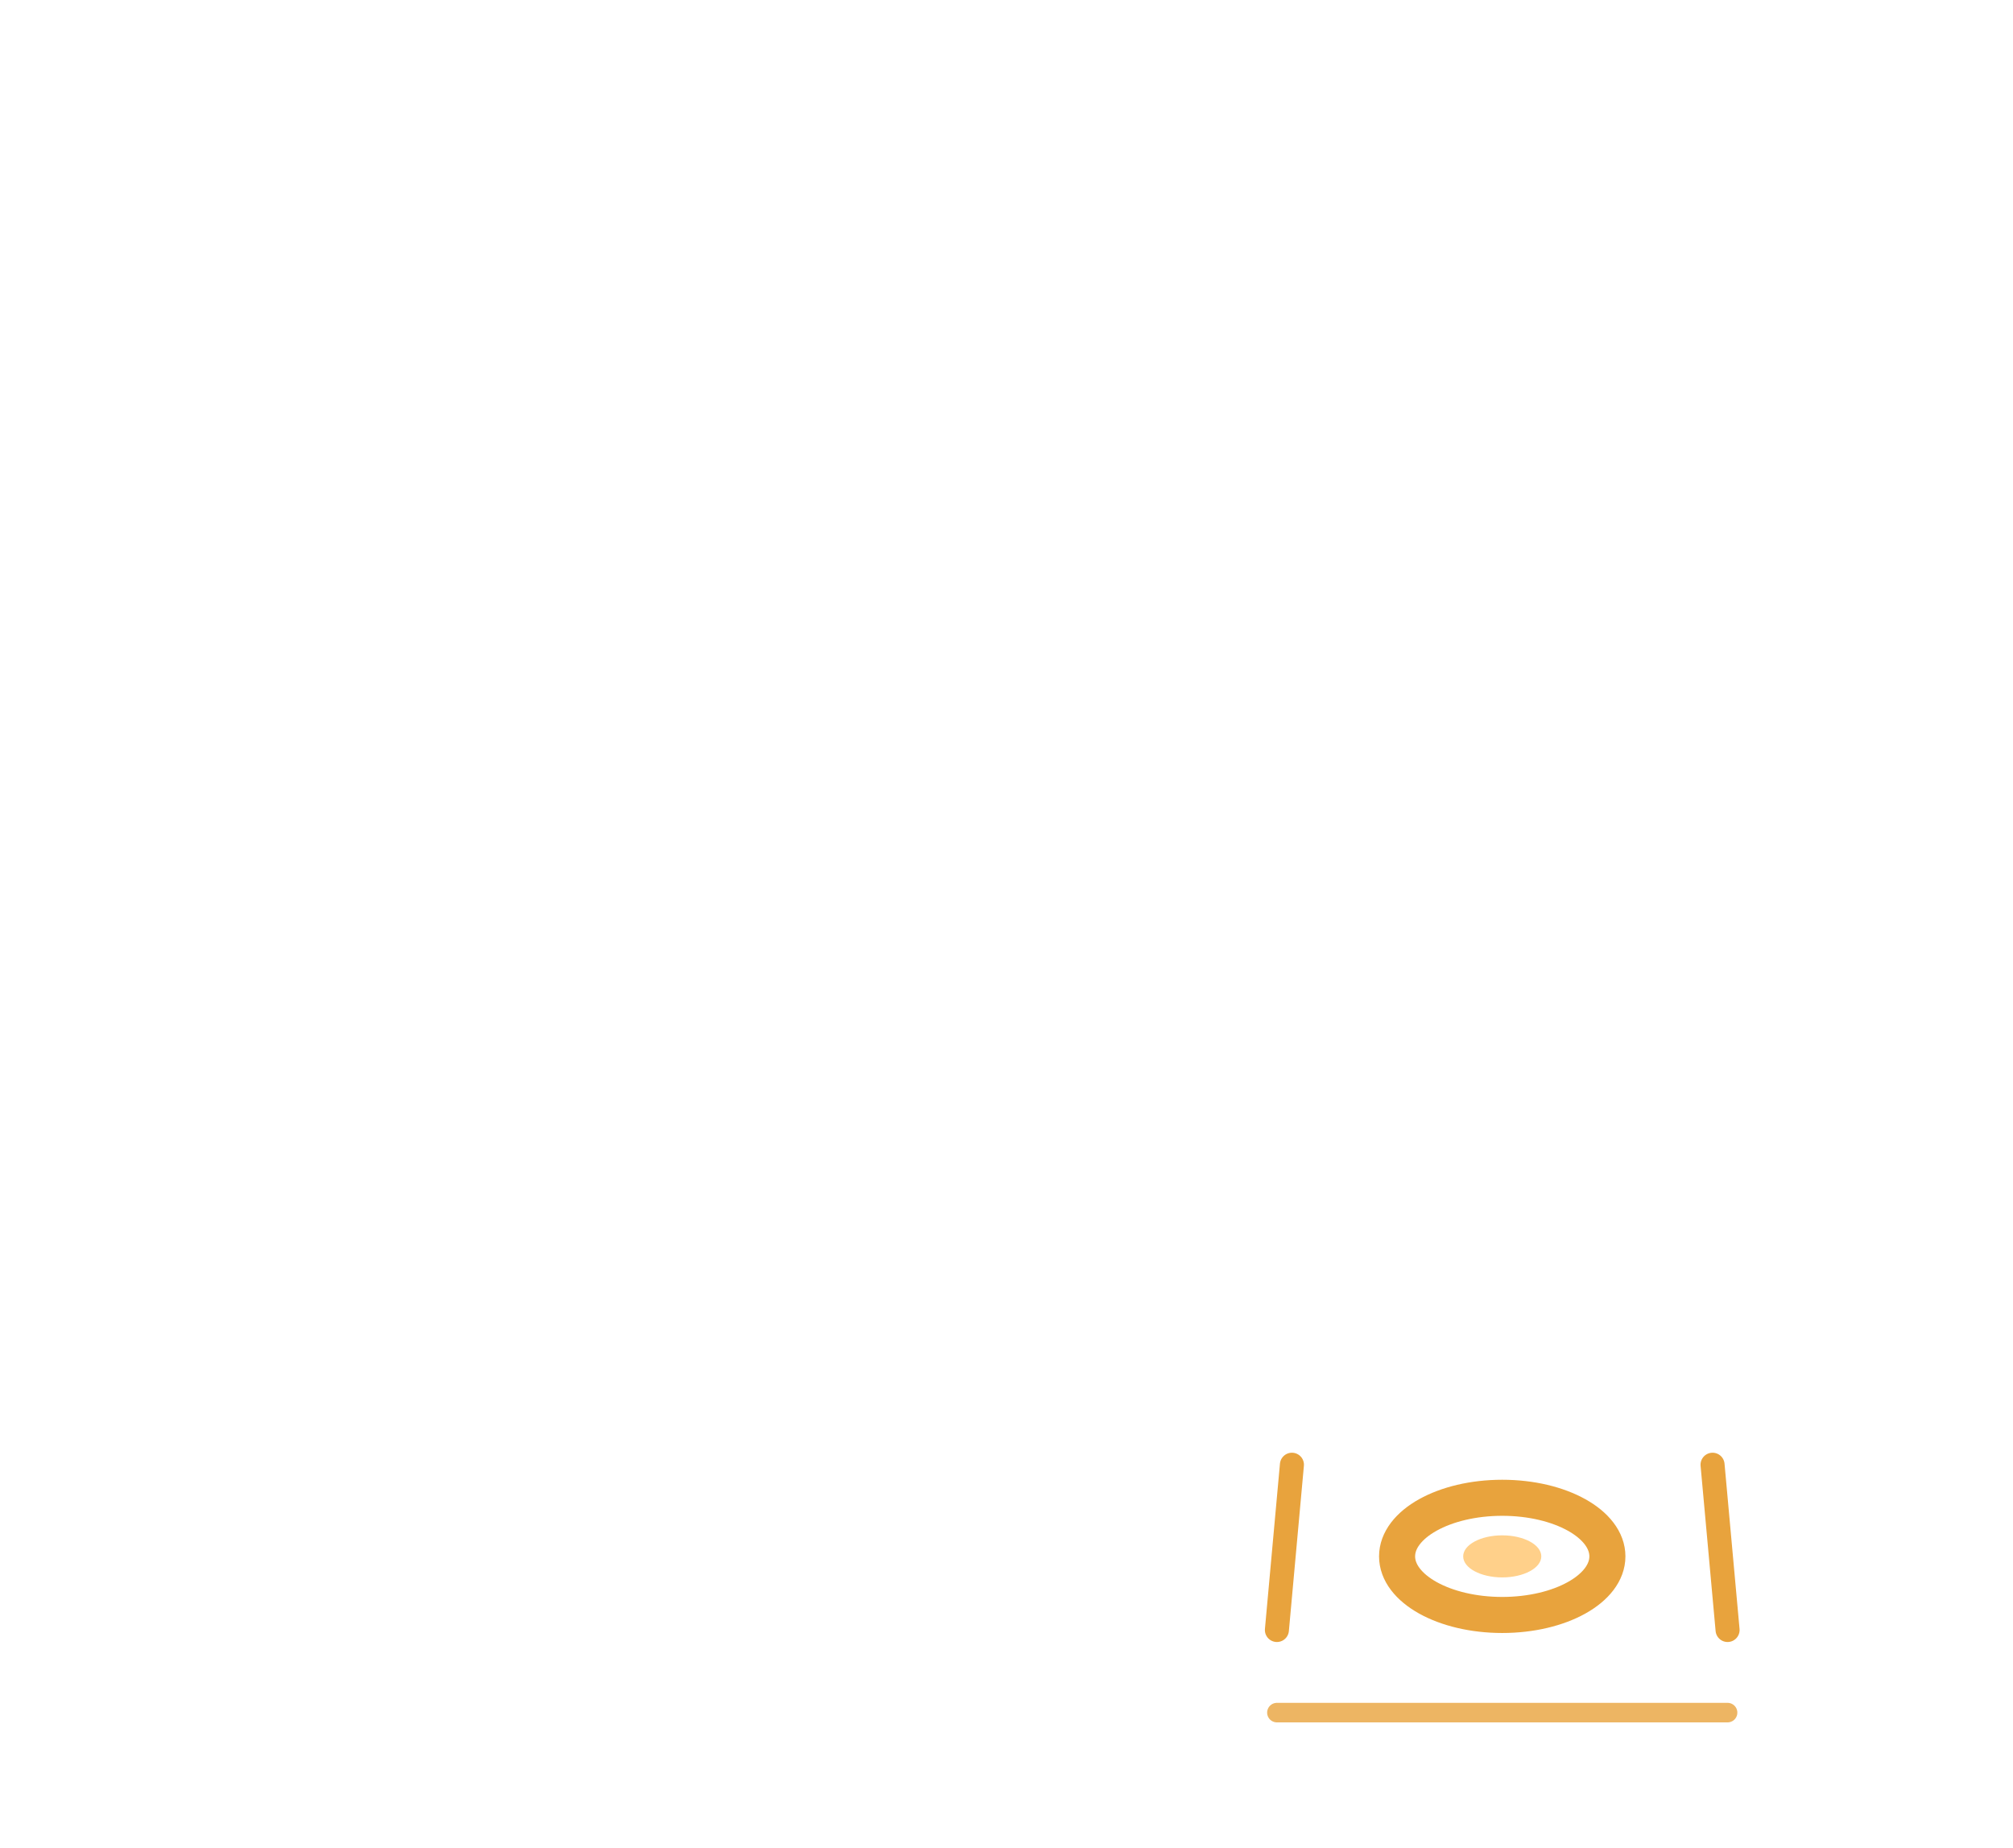
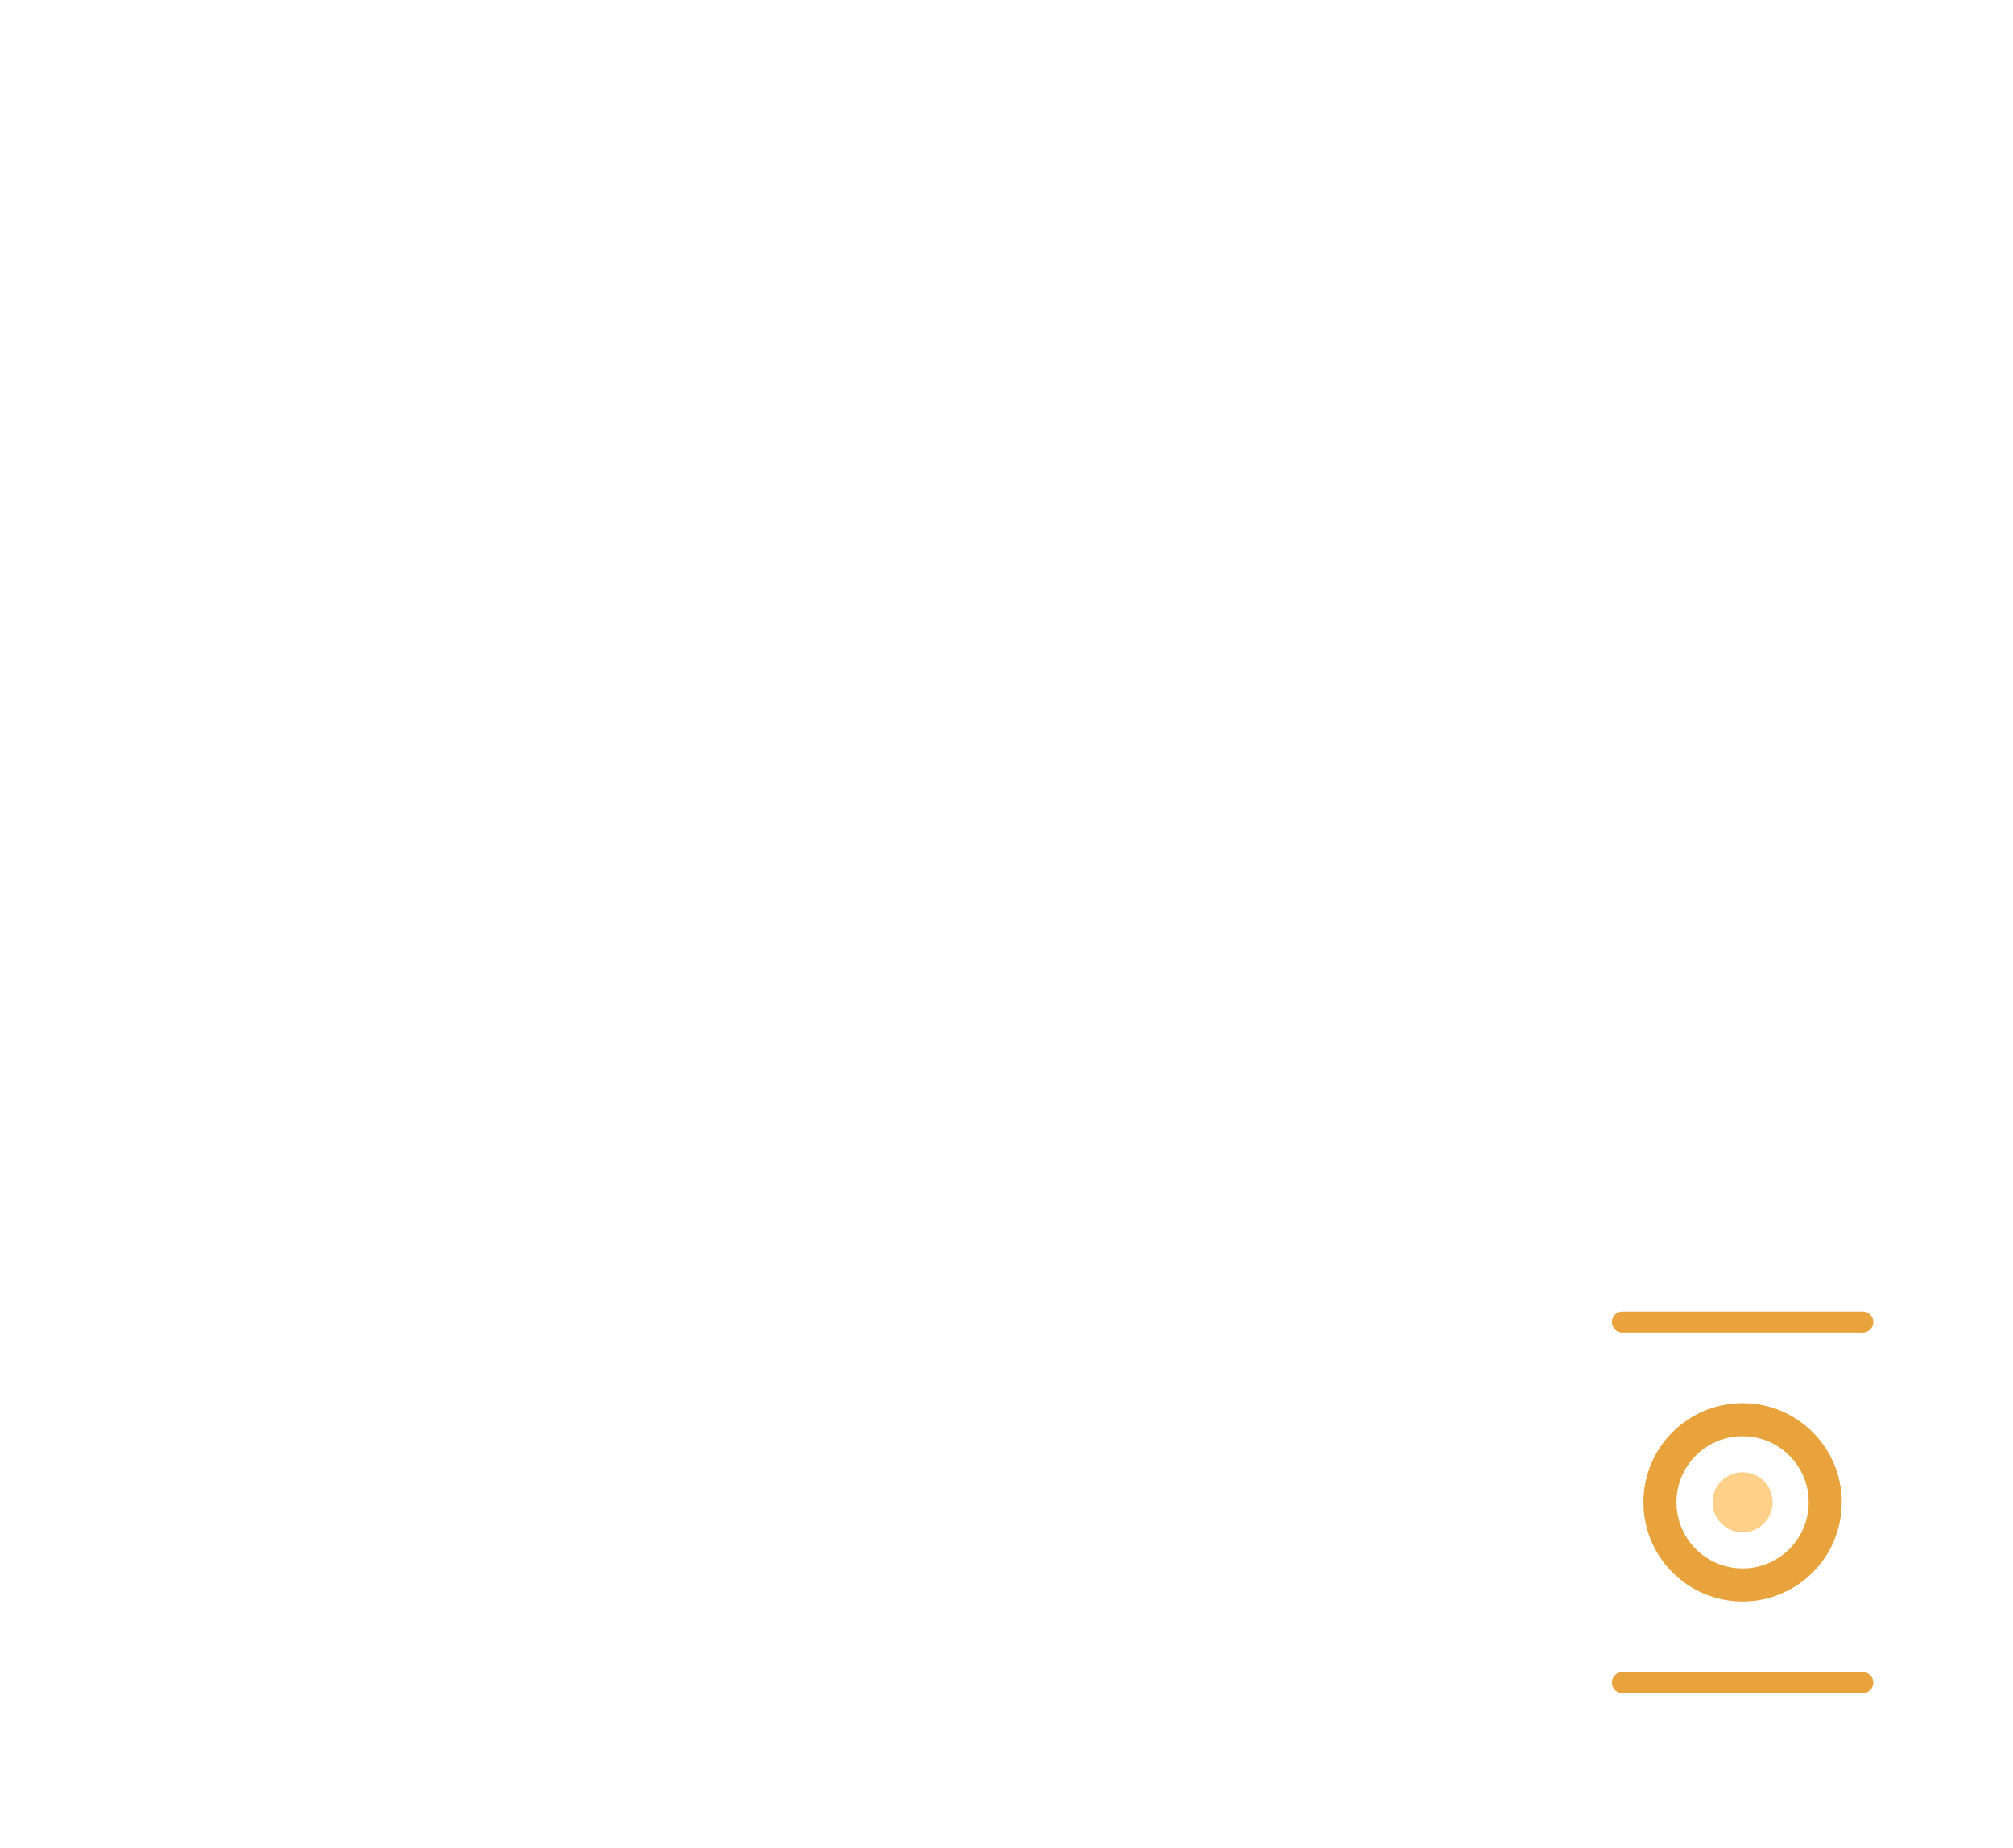
<svg xmlns="http://www.w3.org/2000/svg" viewBox="0 0 134 123" width="134" height="123">
-   <ellipse cx="100" cy="103.6" rx="7" ry="3.9" fill="none" stroke="#e8a33d" stroke-width="2.4" />
-   <ellipse cx="100" cy="103.6" rx="2.6" ry="1.4" fill="#ffd08a" stroke="none" stroke-width="0" />
-   <path d="M86 97.5L85 108.5M114 97.5L115 108.5" fill="none" stroke="#e8a33d" stroke-width="1.6" stroke-linecap="round" stroke-linejoin="round" />
-   <path d="M85 114H115" fill="none" stroke="#e8a33d" stroke-width="1.3" stroke-linecap="round" stroke-linejoin="round" stroke-opacity=".8" />
+   <g transform="translate(116 100) rotate(-90)">
+     <circle r="5.5" fill="none" stroke="#e8a33d" stroke-width="2.2" />
+     <circle r="2" fill="#ffd08a" />
+     <path d="M-12-8v16M12-8v16" stroke="#e8a33d" stroke-width="1.4" stroke-linecap="round" />
+   </g>
</svg>
